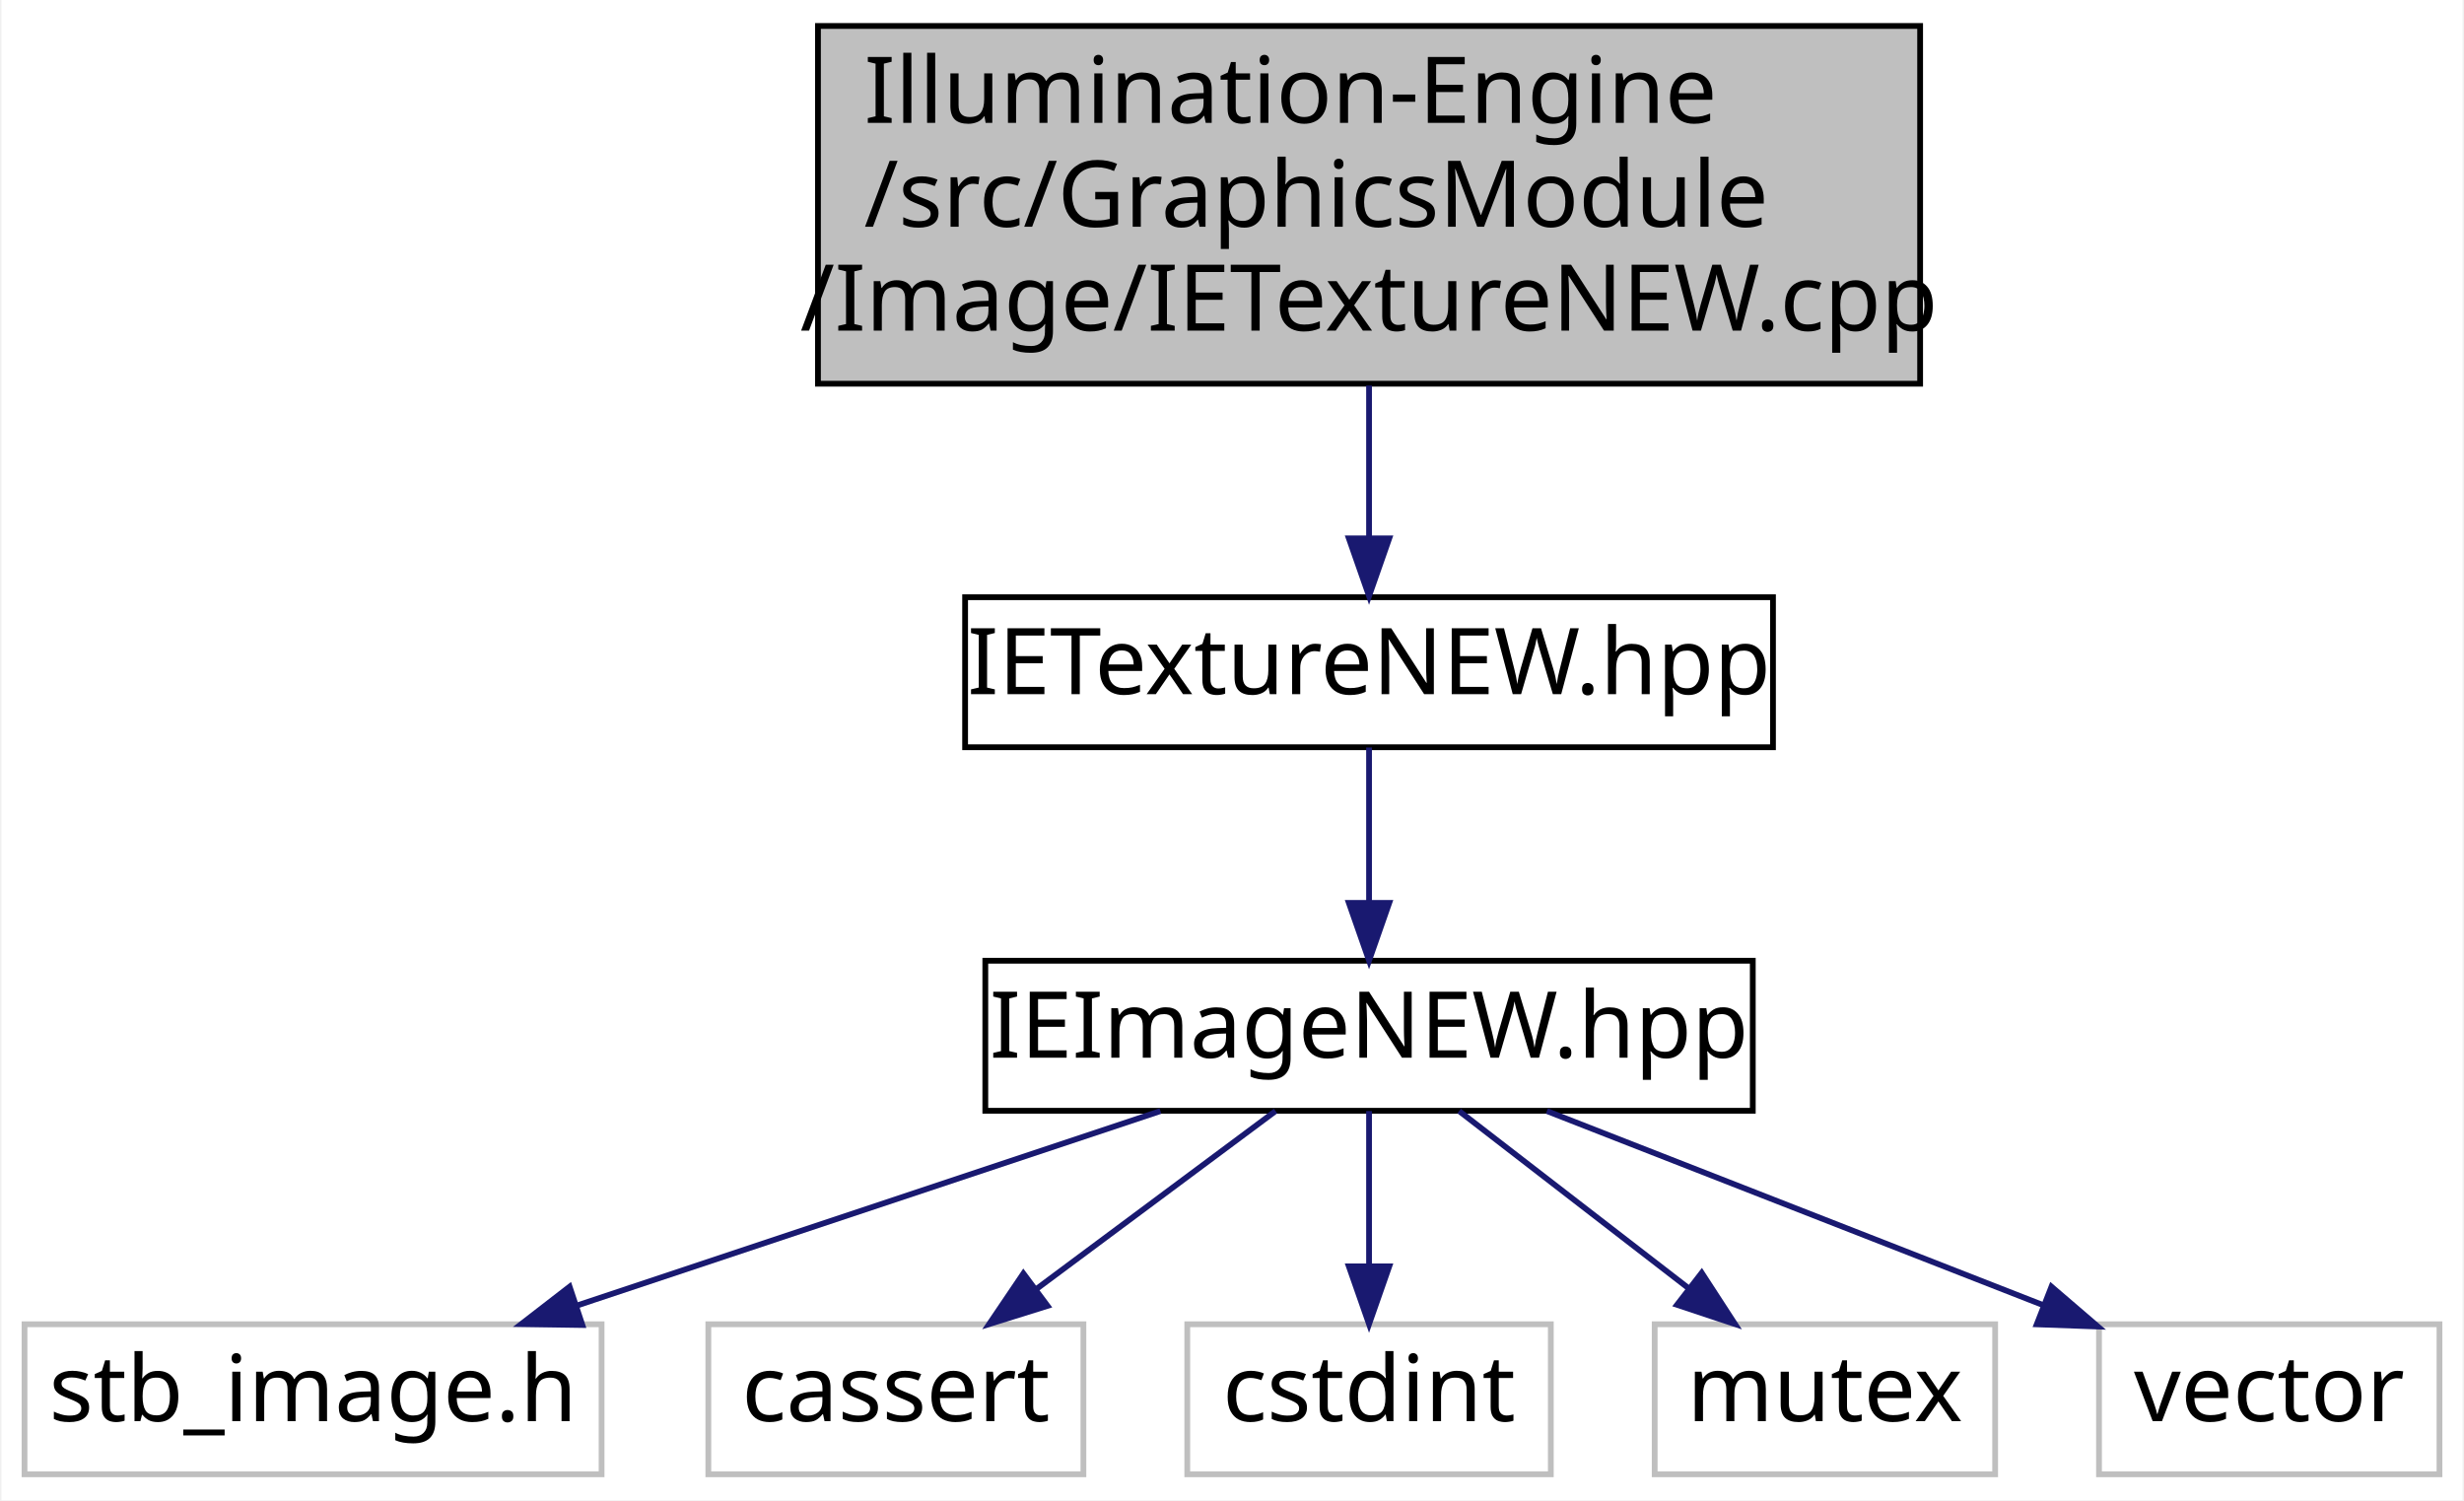
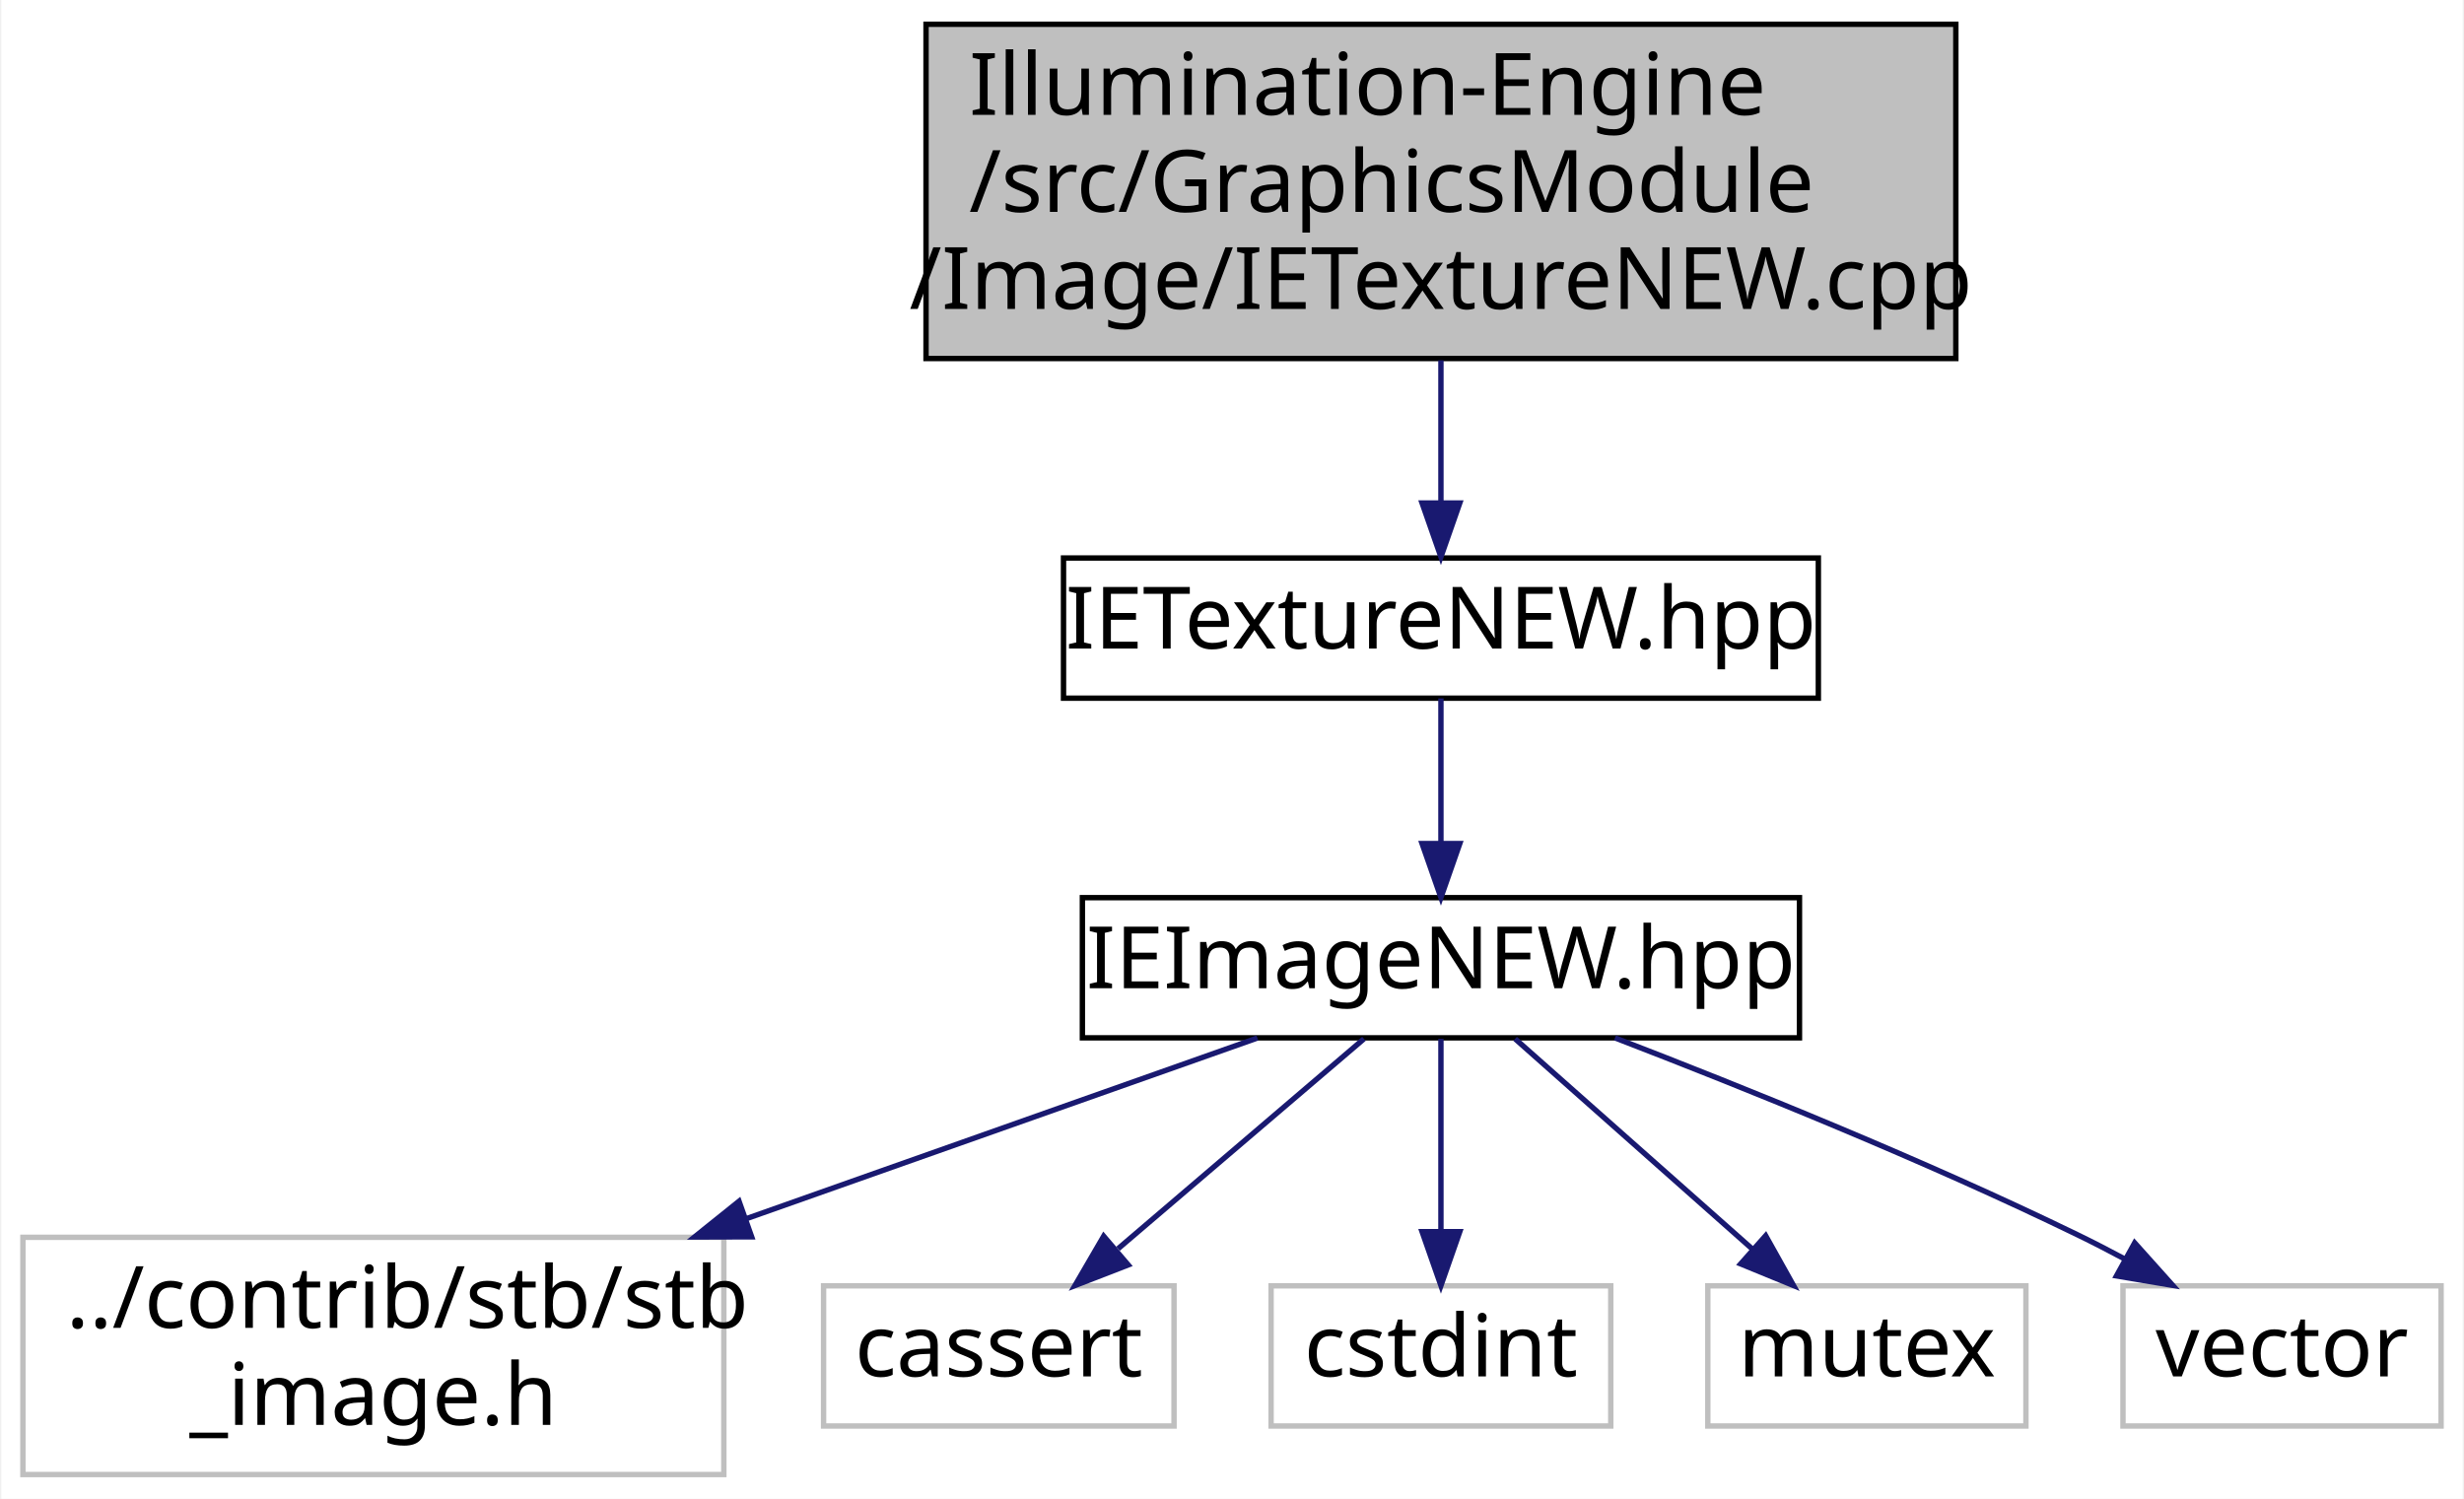
- <svg xmlns="http://www.w3.org/2000/svg" xmlns:xlink="http://www.w3.org/1999/xlink" width="427pt" height="260pt" viewBox="0.00 0.00 426.50 260.00">
-   <g id="graph0" class="graph" transform="scale(1 1) rotate(0) translate(4 256)">
-     <polygon fill="white" stroke="transparent" points="-4,4 -4,-256 422.5,-256 422.5,4 -4,4" />
+ <svg xmlns="http://www.w3.org/2000/svg" xmlns:xlink="http://www.w3.org/1999/xlink" width="457pt" height="278pt" viewBox="0.00 0.00 456.50 278.00">
+   <g id="graph0" class="graph" transform="scale(1 1) rotate(0) translate(4 274)">
+     <polygon fill="white" stroke="transparent" points="-4,4 -4,-274 452.5,-274 452.5,4 -4,4" />
    <g id="node1" class="node">
      <g id="a_node1">
        <a xlink:title=" ">
-           <polygon fill="#bfbfbf" stroke="black" points="137.5,-189.5 137.5,-251.5 328.5,-251.5 328.5,-189.5 137.5,-189.5" />
-           <text text-anchor="start" x="145.5" y="-234.7" font-family="Source Sans Pro" font-size="16.00">Illumination-Engine</text>
-           <text text-anchor="start" x="145.5" y="-216.7" font-family="Source Sans Pro" font-size="16.00">/src/GraphicsModule</text>
-           <text text-anchor="middle" x="233" y="-198.7" font-family="Source Sans Pro" font-size="16.00">/Image/IETextureNEW.cpp</text>
+           <polygon fill="#bfbfbf" stroke="black" points="167.5,-207.5 167.5,-269.5 358.5,-269.5 358.5,-207.5 167.5,-207.5" />
+           <text text-anchor="start" x="175.5" y="-252.7" font-family="Source Sans Pro" font-size="16.00">Illumination-Engine</text>
+           <text text-anchor="start" x="175.5" y="-234.7" font-family="Source Sans Pro" font-size="16.00">/src/GraphicsModule</text>
+           <text text-anchor="middle" x="263" y="-216.7" font-family="Source Sans Pro" font-size="16.00">/Image/IETextureNEW.cpp</text>
        </a>
      </g>
    </g>
    <g id="node2" class="node">
      <g id="a_node2">
        <a xlink:href="_i_e_texture_n_e_w_8hpp.html" target="_top" xlink:title=" ">
-           <polygon fill="white" stroke="black" points="163,-126.5 163,-152.5 303,-152.5 303,-126.5 163,-126.5" />
-           <text text-anchor="middle" x="233" y="-135.7" font-family="Source Sans Pro" font-size="16.00">IETextureNEW.hpp</text>
+           <polygon fill="white" stroke="black" points="193,-144.5 193,-170.5 333,-170.5 333,-144.5 193,-144.5" />
+           <text text-anchor="middle" x="263" y="-153.7" font-family="Source Sans Pro" font-size="16.00">IETextureNEW.hpp</text>
        </a>
      </g>
    </g>
    <g id="edge1" class="edge">
-       <path fill="none" stroke="midnightblue" d="M233,-189.18C233,-180.45 233,-171.08 233,-162.91" />
-       <polygon fill="midnightblue" stroke="midnightblue" points="236.5,-162.7 233,-152.7 229.5,-162.7 236.5,-162.7" />
+       <path fill="none" stroke="midnightblue" d="M263,-207.18C263,-198.45 263,-189.08 263,-180.91" />
+       <polygon fill="midnightblue" stroke="midnightblue" points="266.5,-180.7 263,-170.7 259.5,-180.7 266.5,-180.7" />
    </g>
    <g id="node3" class="node">
      <g id="a_node3">
        <a xlink:href="_i_e_image_n_e_w_8hpp.html" target="_top" xlink:title=" ">
-           <polygon fill="white" stroke="black" points="166.5,-63.5 166.5,-89.5 299.5,-89.5 299.5,-63.5 166.5,-63.5" />
-           <text text-anchor="middle" x="233" y="-72.7" font-family="Source Sans Pro" font-size="16.00">IEImageNEW.hpp</text>
+           <polygon fill="white" stroke="black" points="196.5,-81.5 196.5,-107.5 329.5,-107.5 329.5,-81.5 196.5,-81.5" />
+           <text text-anchor="middle" x="263" y="-90.7" font-family="Source Sans Pro" font-size="16.00">IEImageNEW.hpp</text>
        </a>
      </g>
    </g>
    <g id="edge2" class="edge">
-       <path fill="none" stroke="midnightblue" d="M233,-126.45C233,-118.85 233,-108.79 233,-99.78" />
-       <polygon fill="midnightblue" stroke="midnightblue" points="236.5,-99.53 233,-89.53 229.5,-99.53 236.5,-99.53" />
+       <path fill="none" stroke="midnightblue" d="M263,-144.45C263,-136.85 263,-126.79 263,-117.78" />
+       <polygon fill="midnightblue" stroke="midnightblue" points="266.5,-117.53 263,-107.53 259.5,-117.53 266.5,-117.53" />
    </g>
    <g id="node4" class="node">
      <g id="a_node4">
        <a xlink:title=" ">
-           <polygon fill="white" stroke="#bfbfbf" points="0,-0.5 0,-26.5 100,-26.5 100,-0.5 0,-0.5" />
-           <text text-anchor="middle" x="50" y="-9.7" font-family="Source Sans Pro" font-size="16.00">stb_image.h</text>
+           <polygon fill="white" stroke="#bfbfbf" points="0,-0.5 0,-44.5 130,-44.5 130,-0.5 0,-0.5" />
+           <text text-anchor="start" x="8" y="-27.7" font-family="Source Sans Pro" font-size="16.00">../contrib/stb/stb</text>
+           <text text-anchor="middle" x="65" y="-9.7" font-family="Source Sans Pro" font-size="16.00">_image.h</text>
        </a>
      </g>
    </g>
    <g id="edge3" class="edge">
-       <path fill="none" stroke="midnightblue" d="M196.85,-63.45C167.9,-53.8 127.11,-40.2 95.86,-29.79" />
-       <polygon fill="midnightblue" stroke="midnightblue" points="96.67,-26.37 86.08,-26.53 94.46,-33.01 96.67,-26.37" />
+       <path fill="none" stroke="midnightblue" d="M228.96,-81.47C203.01,-72.29 166.39,-59.35 134.35,-48.02" />
+       <polygon fill="midnightblue" stroke="midnightblue" points="135.16,-44.59 124.56,-44.56 132.82,-51.19 135.16,-44.59" />
    </g>
    <g id="node5" class="node">
      <g id="a_node5">
        <a xlink:title=" ">
-           <polygon fill="white" stroke="#bfbfbf" points="118.5,-0.5 118.5,-26.5 183.5,-26.5 183.5,-0.5 118.5,-0.5" />
-           <text text-anchor="middle" x="151" y="-9.7" font-family="Source Sans Pro" font-size="16.00">cassert</text>
+           <polygon fill="white" stroke="#bfbfbf" points="148.5,-9.5 148.5,-35.5 213.5,-35.5 213.5,-9.5 148.5,-9.5" />
+           <text text-anchor="middle" x="181" y="-18.7" font-family="Source Sans Pro" font-size="16.00">cassert</text>
        </a>
      </g>
    </g>
    <g id="edge4" class="edge">
-       <path fill="none" stroke="midnightblue" d="M216.8,-63.45C205.01,-54.68 188.83,-42.64 175.47,-32.7" />
-       <polygon fill="midnightblue" stroke="midnightblue" points="177.28,-29.69 167.17,-26.53 173.1,-35.3 177.28,-29.69" />
+       <path fill="none" stroke="midnightblue" d="M248.72,-81.31C236.14,-70.57 217.61,-54.75 203.11,-42.38" />
+       <polygon fill="midnightblue" stroke="midnightblue" points="205,-39.38 195.12,-35.55 200.45,-44.71 205,-39.38" />
    </g>
    <g id="node6" class="node">
      <g id="a_node6">
        <a xlink:title=" ">
-           <polygon fill="white" stroke="#bfbfbf" points="201.5,-0.5 201.5,-26.5 264.5,-26.5 264.5,-0.5 201.5,-0.5" />
-           <text text-anchor="middle" x="233" y="-9.7" font-family="Source Sans Pro" font-size="16.00">cstdint</text>
+           <polygon fill="white" stroke="#bfbfbf" points="231.5,-9.5 231.5,-35.5 294.5,-35.5 294.5,-9.5 231.5,-9.5" />
+           <text text-anchor="middle" x="263" y="-18.7" font-family="Source Sans Pro" font-size="16.00">cstdint</text>
        </a>
      </g>
    </g>
    <g id="edge5" class="edge">
-       <path fill="none" stroke="midnightblue" d="M233,-63.45C233,-55.85 233,-45.79 233,-36.78" />
-       <polygon fill="midnightblue" stroke="midnightblue" points="236.5,-36.53 233,-26.53 229.5,-36.53 236.5,-36.53" />
+       <path fill="none" stroke="midnightblue" d="M263,-81.31C263,-71.47 263,-57.38 263,-45.57" />
+       <polygon fill="midnightblue" stroke="midnightblue" points="266.5,-45.55 263,-35.55 259.5,-45.55 266.5,-45.55" />
    </g>
    <g id="node7" class="node">
      <g id="a_node7">
        <a xlink:title=" ">
-           <polygon fill="white" stroke="#bfbfbf" points="282.5,-0.5 282.5,-26.5 341.5,-26.5 341.5,-0.5 282.5,-0.5" />
-           <text text-anchor="middle" x="312" y="-9.7" font-family="Source Sans Pro" font-size="16.00">mutex</text>
+           <polygon fill="white" stroke="#bfbfbf" points="312.5,-9.5 312.5,-35.5 371.5,-35.5 371.5,-9.5 312.5,-9.5" />
+           <text text-anchor="middle" x="342" y="-18.7" font-family="Source Sans Pro" font-size="16.00">mutex</text>
        </a>
      </g>
    </g>
    <g id="edge6" class="edge">
-       <path fill="none" stroke="midnightblue" d="M248.61,-63.45C259.97,-54.68 275.55,-42.64 288.43,-32.7" />
-       <polygon fill="midnightblue" stroke="midnightblue" points="290.65,-35.41 296.42,-26.53 286.37,-29.87 290.65,-35.41" />
+       <path fill="none" stroke="midnightblue" d="M276.76,-81.31C288.88,-70.57 306.73,-54.75 320.7,-42.38" />
+       <polygon fill="midnightblue" stroke="midnightblue" points="323.23,-44.8 328.4,-35.55 318.59,-39.57 323.23,-44.8" />
    </g>
    <g id="node8" class="node">
      <g id="a_node8">
        <a xlink:title=" ">
-           <polygon fill="white" stroke="#bfbfbf" points="359.5,-0.5 359.5,-26.5 418.5,-26.5 418.5,-0.5 359.5,-0.5" />
-           <text text-anchor="middle" x="389" y="-9.7" font-family="Source Sans Pro" font-size="16.00">vector</text>
+           <polygon fill="white" stroke="#bfbfbf" points="389.5,-9.5 389.5,-35.5 448.5,-35.5 448.5,-9.5 389.5,-9.5" />
+           <text text-anchor="middle" x="419" y="-18.7" font-family="Source Sans Pro" font-size="16.00">vector</text>
        </a>
      </g>
    </g>
    <g id="edge7" class="edge">
-       <path fill="none" stroke="midnightblue" d="M263.82,-63.45C288.49,-53.8 323.26,-40.21 349.89,-29.79" />
-       <polygon fill="midnightblue" stroke="midnightblue" points="351.26,-33.01 359.3,-26.11 348.71,-26.49 351.26,-33.01" />
+       <path fill="none" stroke="midnightblue" d="M295.28,-81.49C319.27,-72.26 352.61,-58.8 381,-45 383.93,-43.58 386.95,-42.02 389.94,-40.42" />
+       <polygon fill="midnightblue" stroke="midnightblue" points="391.67,-43.47 398.74,-35.58 388.29,-37.34 391.67,-43.47" />
    </g>
  </g>
</svg>
